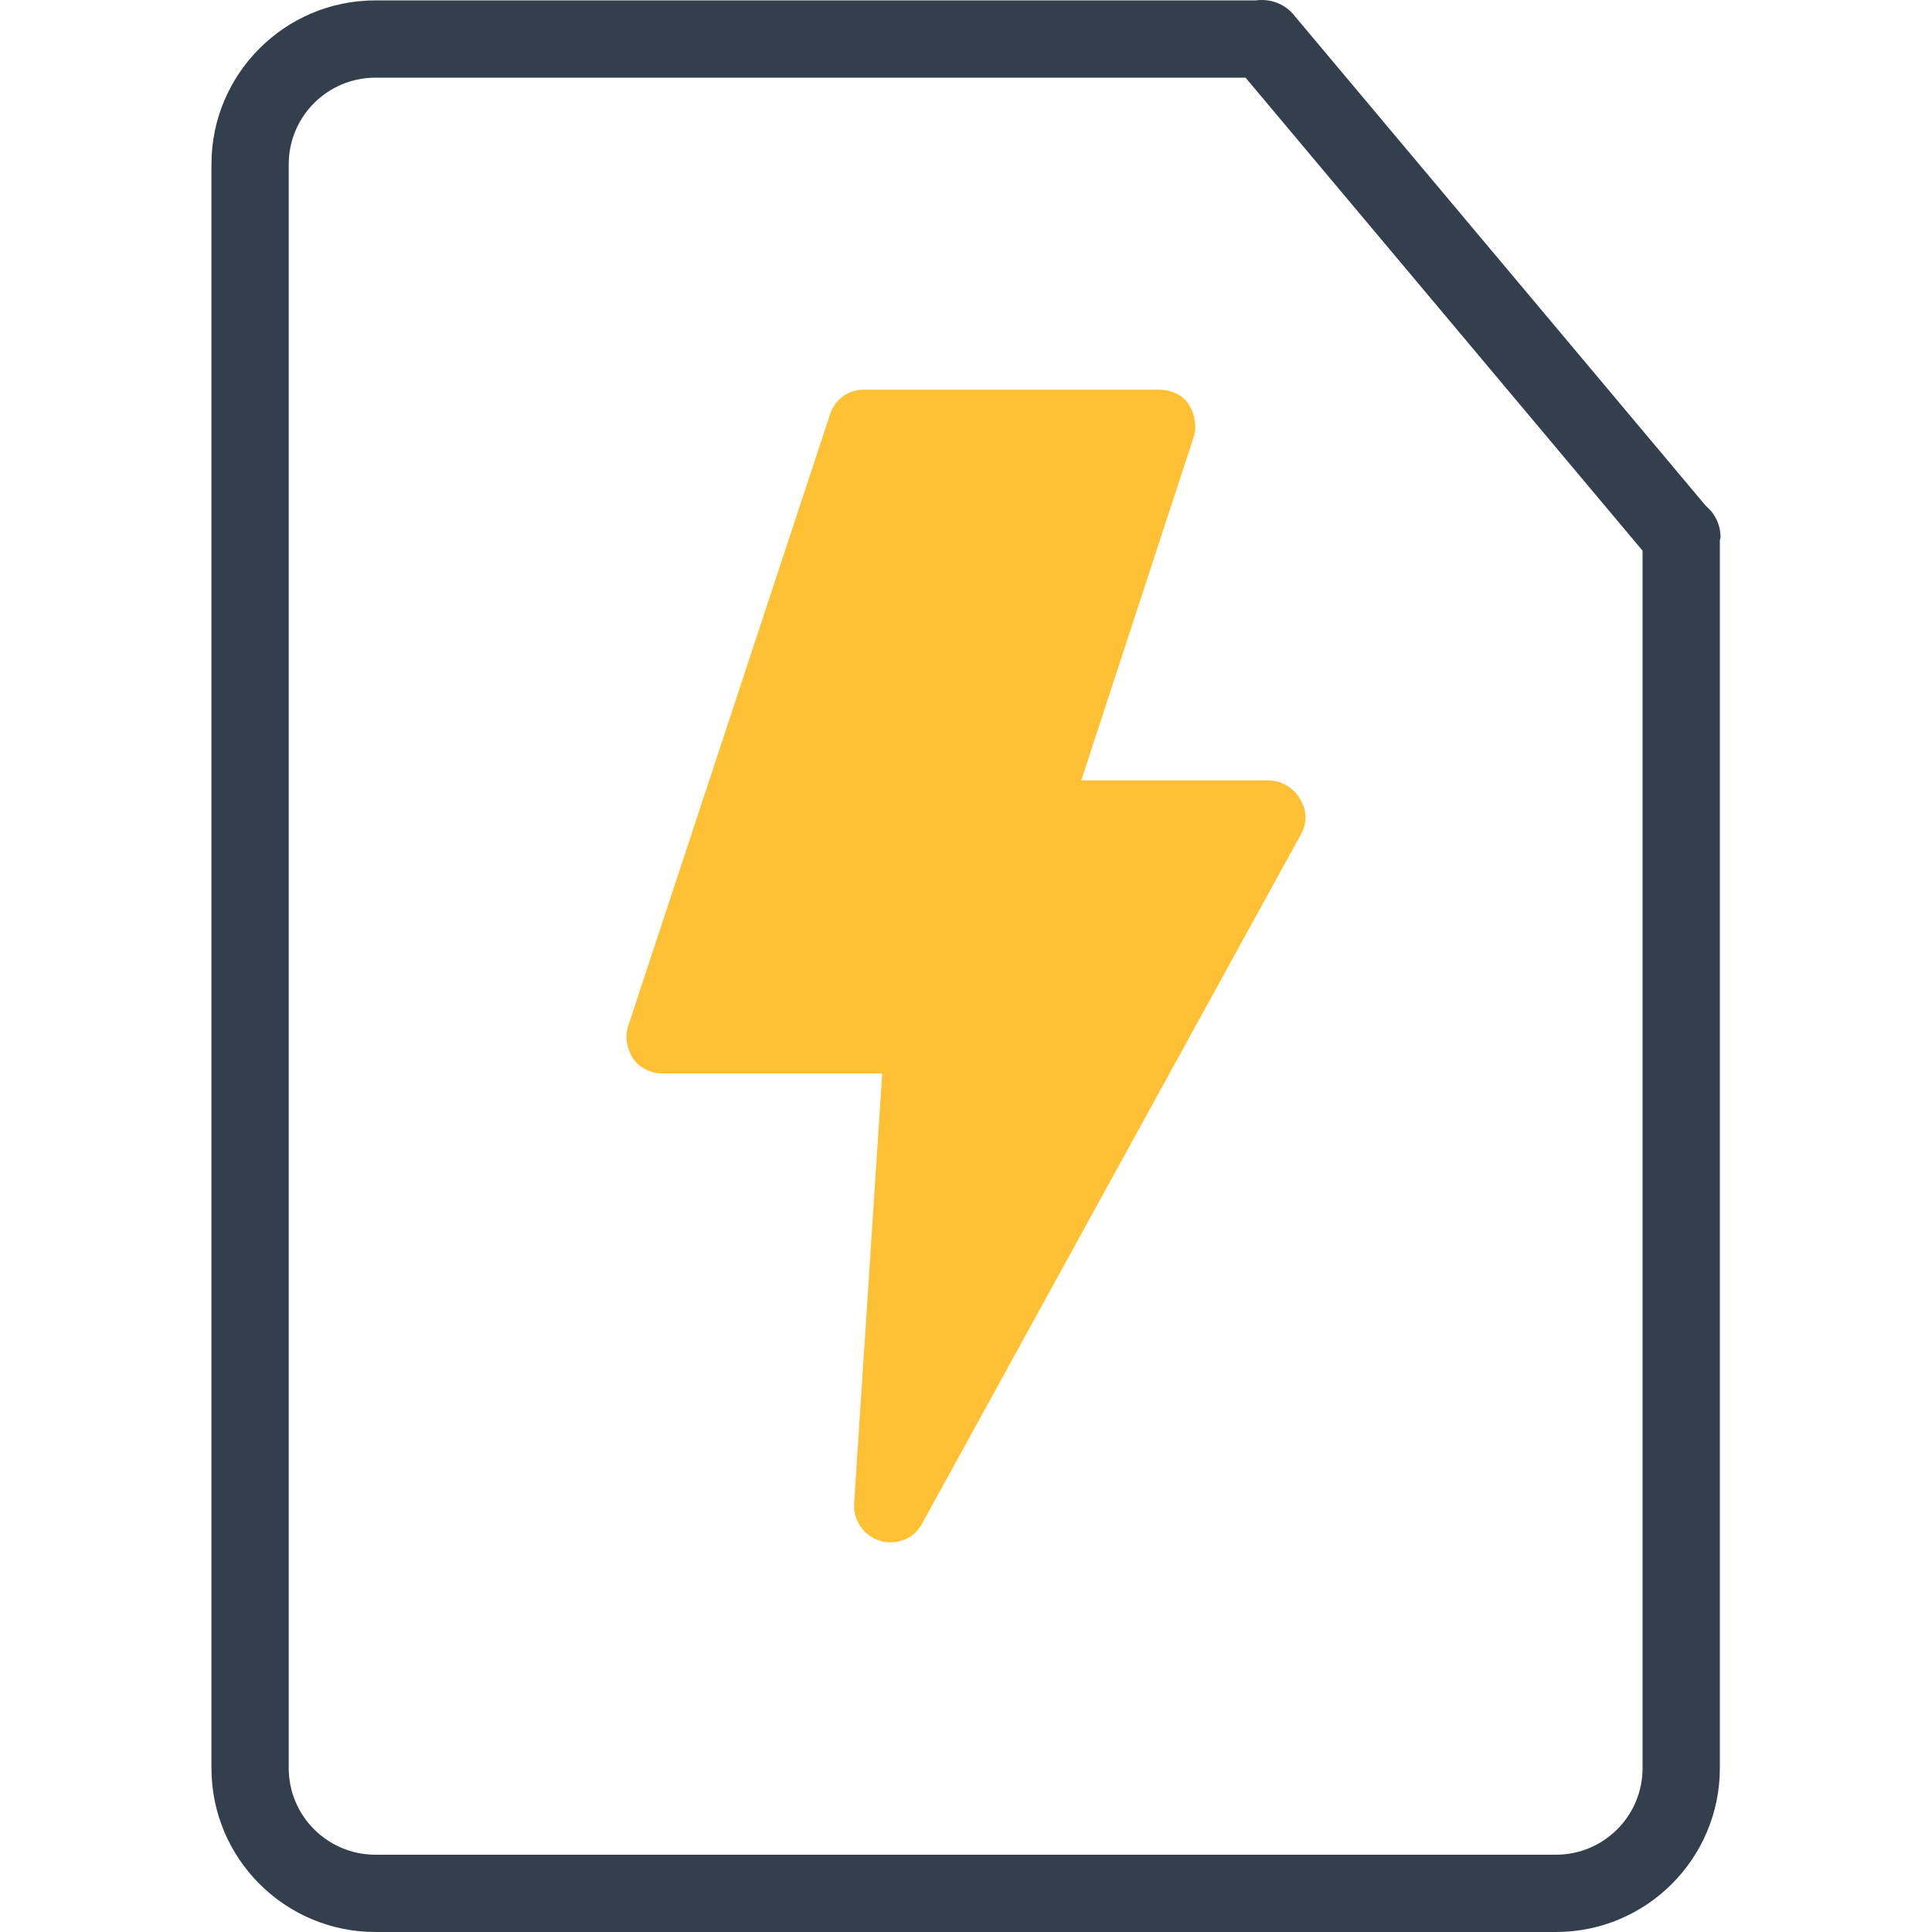
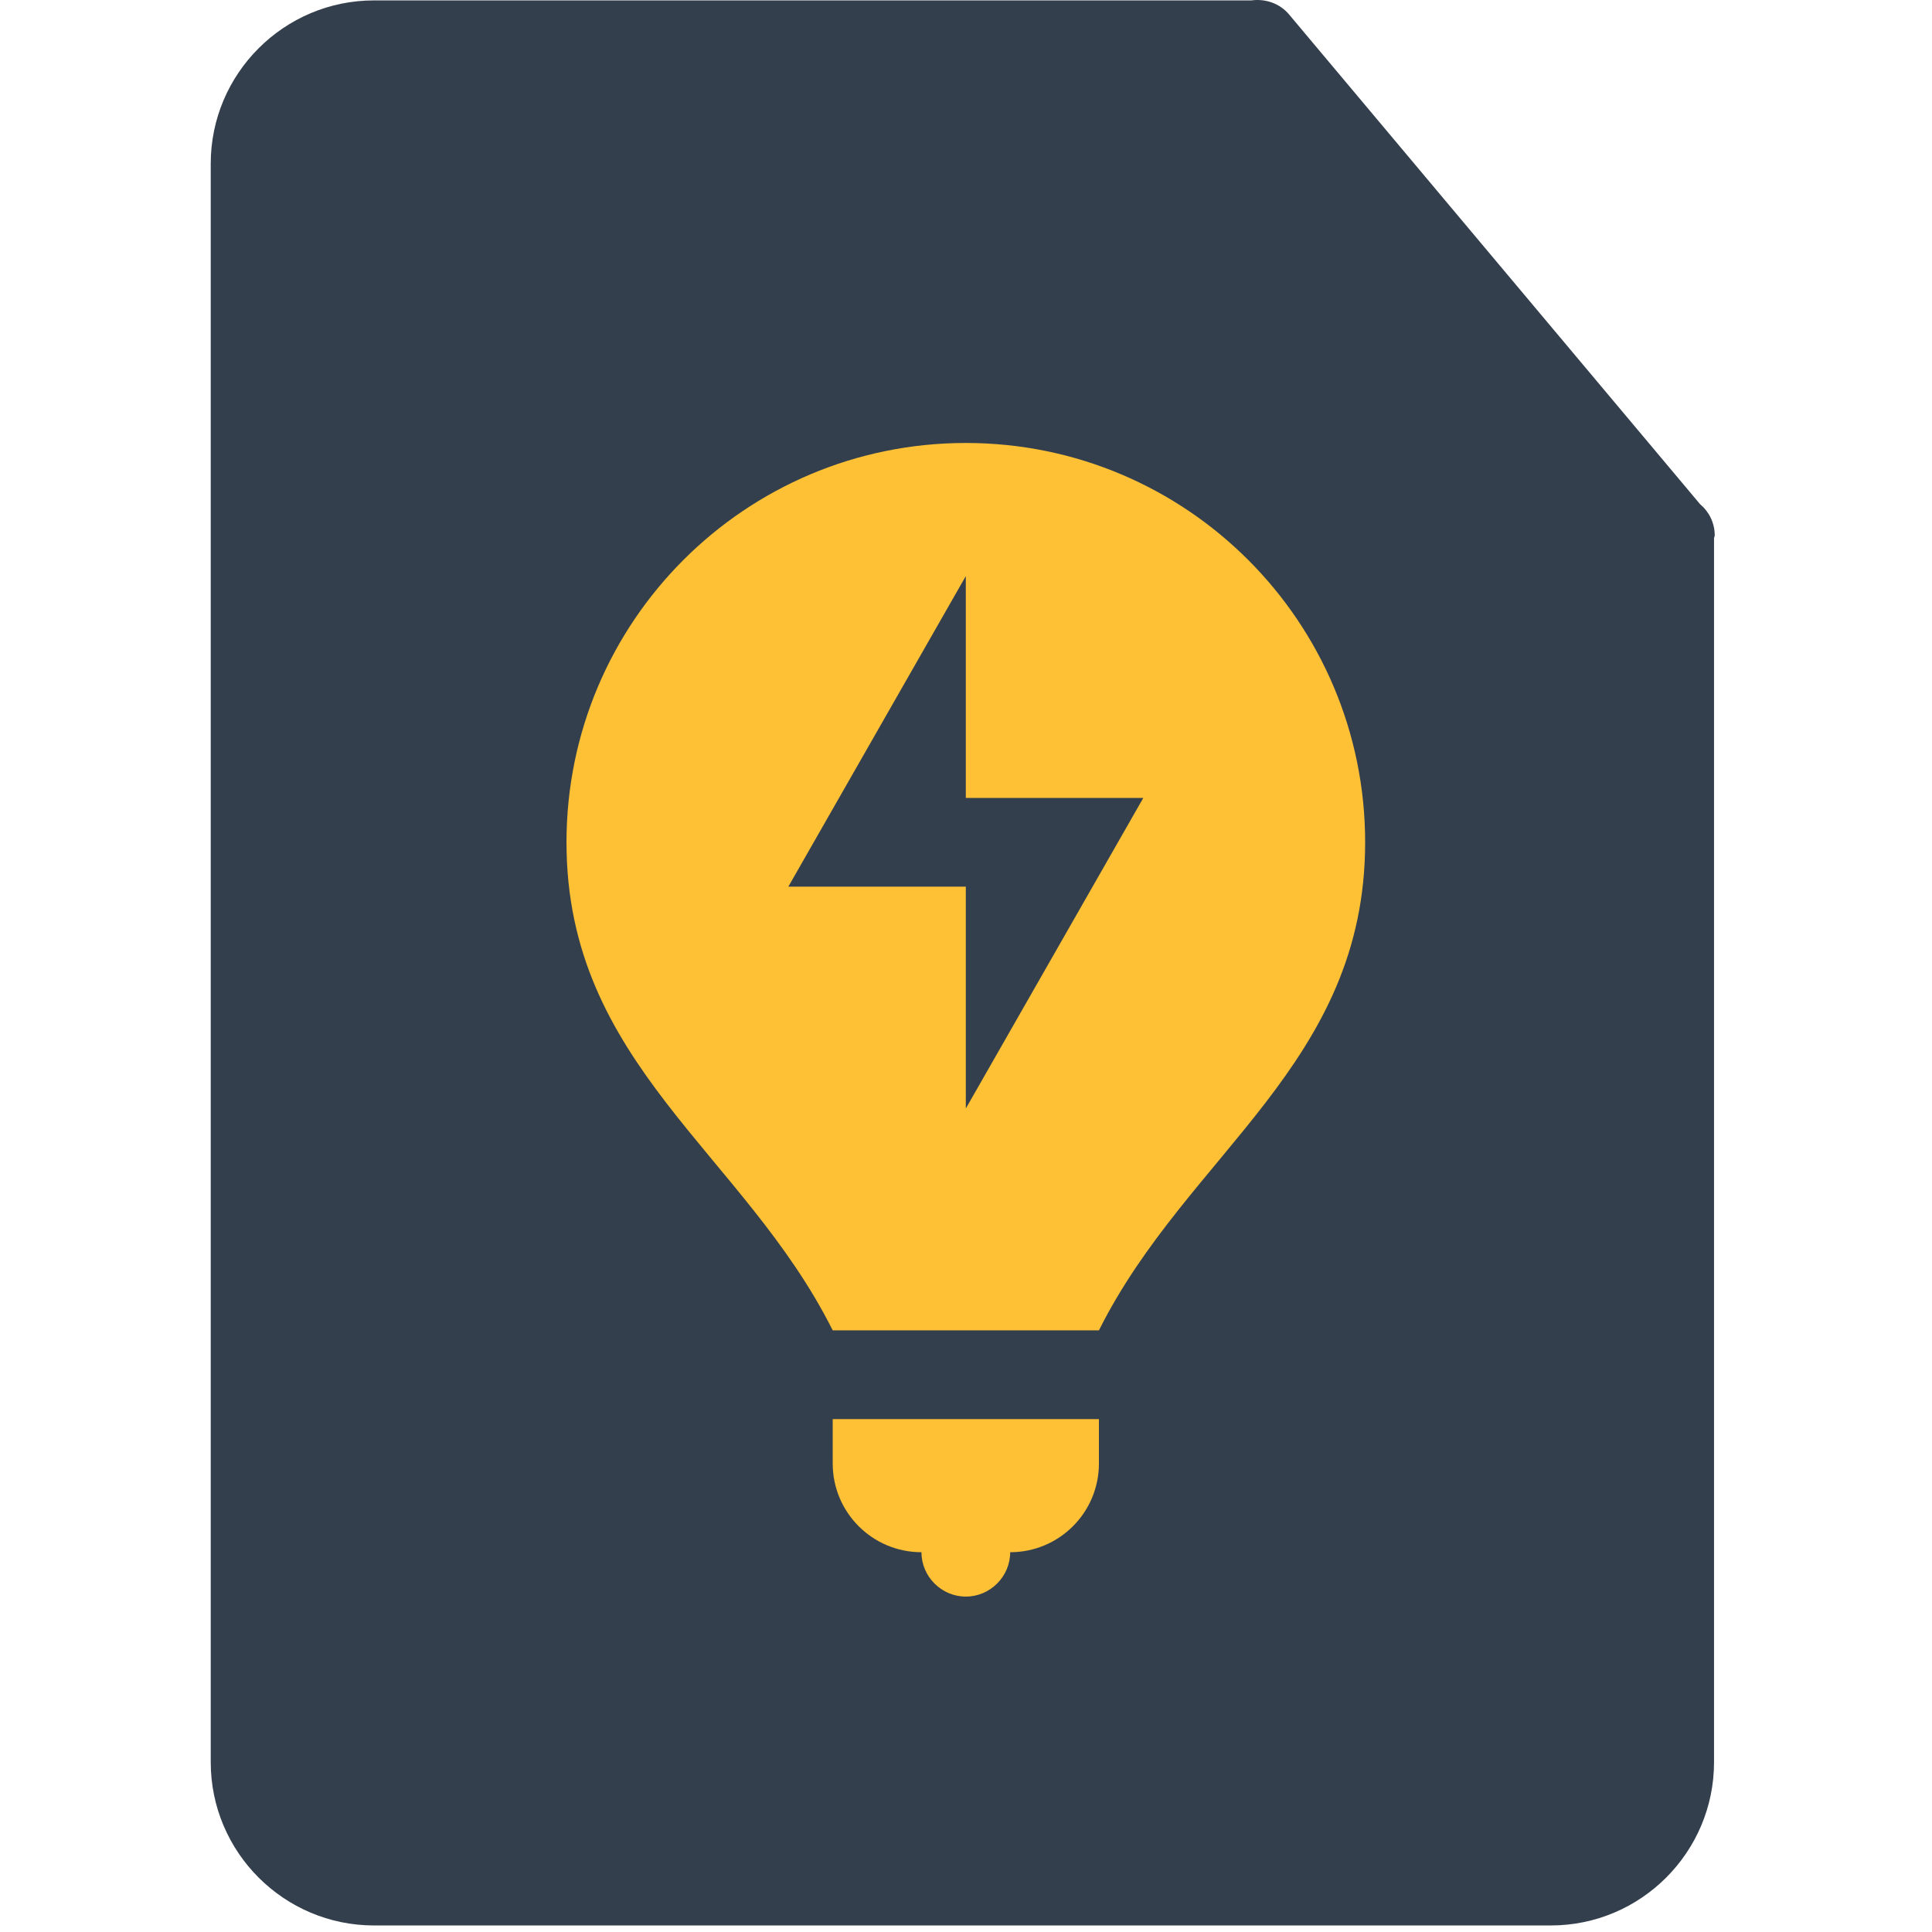
- <svg xmlns="http://www.w3.org/2000/svg" width="100%" height="100%" viewBox="0 0 50 50" version="1.1" xml:space="preserve" style="fill-rule:evenodd;clip-rule:evenodd;stroke-linejoin:round;stroke-miterlimit:2;">
-   <g id="Artboard1" transform="matrix(1,0,0,1,9.88945,0)">
-     <rect x="-9.889" y="0" width="50" height="50" style="fill:none;" />
-     <g transform="matrix(1,0,0,1,-9.89013,-0.000361259)">
-       <path d="M44.148,13.093L33.475,0.376C33.233,0.088 32.86,-0.039 32.496,0.011L9.713,0.011C7.376,0.011 5.473,1.912 5.473,4.25L5.473,45.761C5.473,48.097 7.375,50 9.713,50L40.272,50C42.61,50 44.51,48.097 44.51,45.761L44.51,13.981C44.512,13.953 44.528,13.929 44.528,13.9C44.527,13.577 44.381,13.288 44.148,13.093ZM32.236,2.011L9.713,2.011C8.478,2.011 7.473,3.015 7.473,4.25C7.473,4.25 7.473,45.761 7.473,45.761C7.473,46.995 8.478,48 9.713,48L40.272,48C41.507,48 42.51,46.995 42.51,45.761L42.51,14.252L32.236,2.011ZM32.71,1.998C32.719,1.998 32.729,1.997 32.739,1.996C32.749,1.995 32.758,1.994 32.768,1.992L32.71,1.998Z" style="fill:rgb(51,63,76);" />
-     </g>
-     <g transform="matrix(0.31601,0,0,0.31601,-0.39345,9.51534)">
-       <path d="M76.4,35.3C75.9,34.4 74.9,33.8 73.8,33.8L58.5,33.8L67.7,5.7C68,4.8 67.8,3.8 67.3,3C66.8,2.2 65.8,1.8 64.9,1.8L40.7,1.8C39.4,1.8 38.3,2.6 37.9,3.9L21.4,53.9C21.1,54.8 21.3,55.8 21.8,56.6C22.4,57.4 23.3,57.8 24.2,57.8L42.2,57.8L39.9,93C39.8,94.4 40.7,95.7 42.1,96.1C42.4,96.2 42.7,96.2 42.9,96.2C44,96.2 45,95.6 45.5,94.6L76.5,38.2C77,37.3 77,36.2 76.4,35.3Z" style="fill:rgb(254,193,54);fill-rule:nonzero;" />
-     </g>
+ <svg xmlns="http://www.w3.org/2000/svg" clip-rule="evenodd" fill-rule="evenodd" stroke-linejoin="round" stroke-miterlimit="2" viewBox="0 0 871 871">
+   <path d="m.008 0h868.054v868.054h-868.054z" fill="none" />
+   <g fill-rule="nonzero">
+     <path d="m766.446 227.304-185.296-220.783c-4.2-5-10.675-7.204-16.996-6.338h-395.537c-40.571 0-73.613 33.005-73.613 73.596v720.675c0 40.558 33.021 73.596 73.613 73.596h530.537c40.592 0 73.579-33.038 73.579-73.596v-551.733c.034-.488.313-.904.313-1.409-.021-5.608-2.554-10.625-6.6-14.008z" fill="#333f4c" />
+     <path d="m435.417 199.704c-99.436 0-180.029 80.593-180.029 180.028 0 100.016 80.013 140.022 120.019 220.035h120.019c40.006-80.013 120.019-120.019 120.019-220.035 0-99.435-80.593-180.028-180.028-180.028zm0 60.009v100.016h80.012l-80.012 140.022v-100.016h-80.013zm-60.01 380.06v20.003c0 22.104 17.903 40.006 40.007 40.006 0 10.974 9.029 20.004 20.003 20.004 10.973 0 20.003-9.03 20.003-20.004 22.103 0 40.006-17.902 40.006-40.006v-20.003z" fill="#fec136" />
  </g>
</svg>
